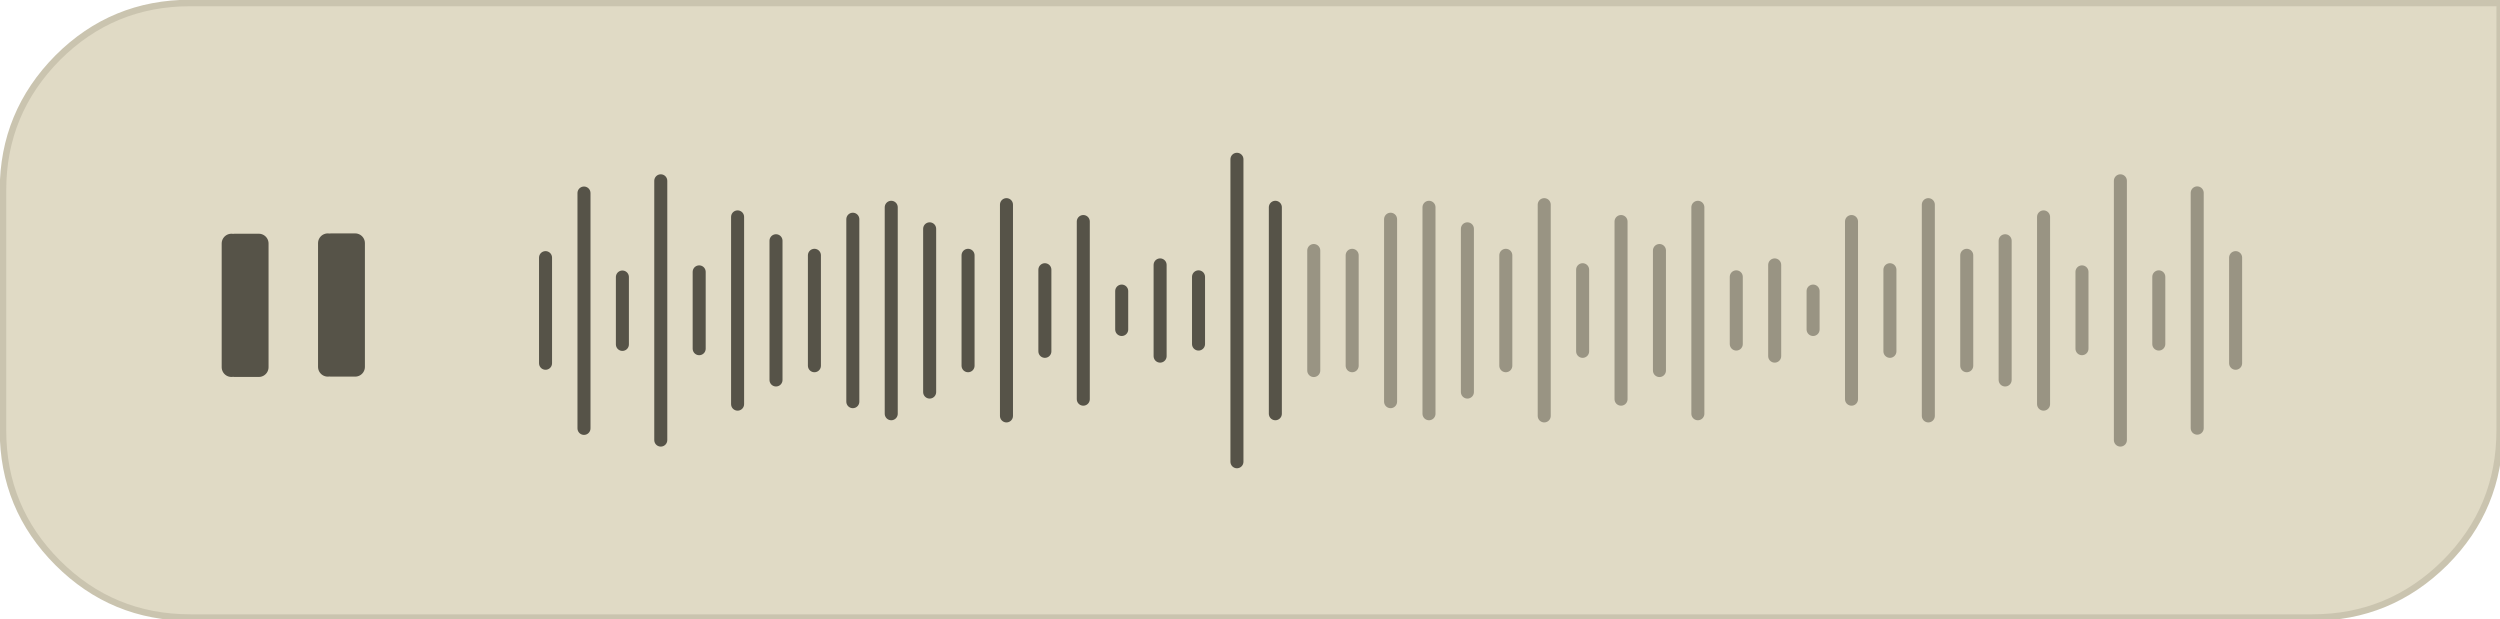
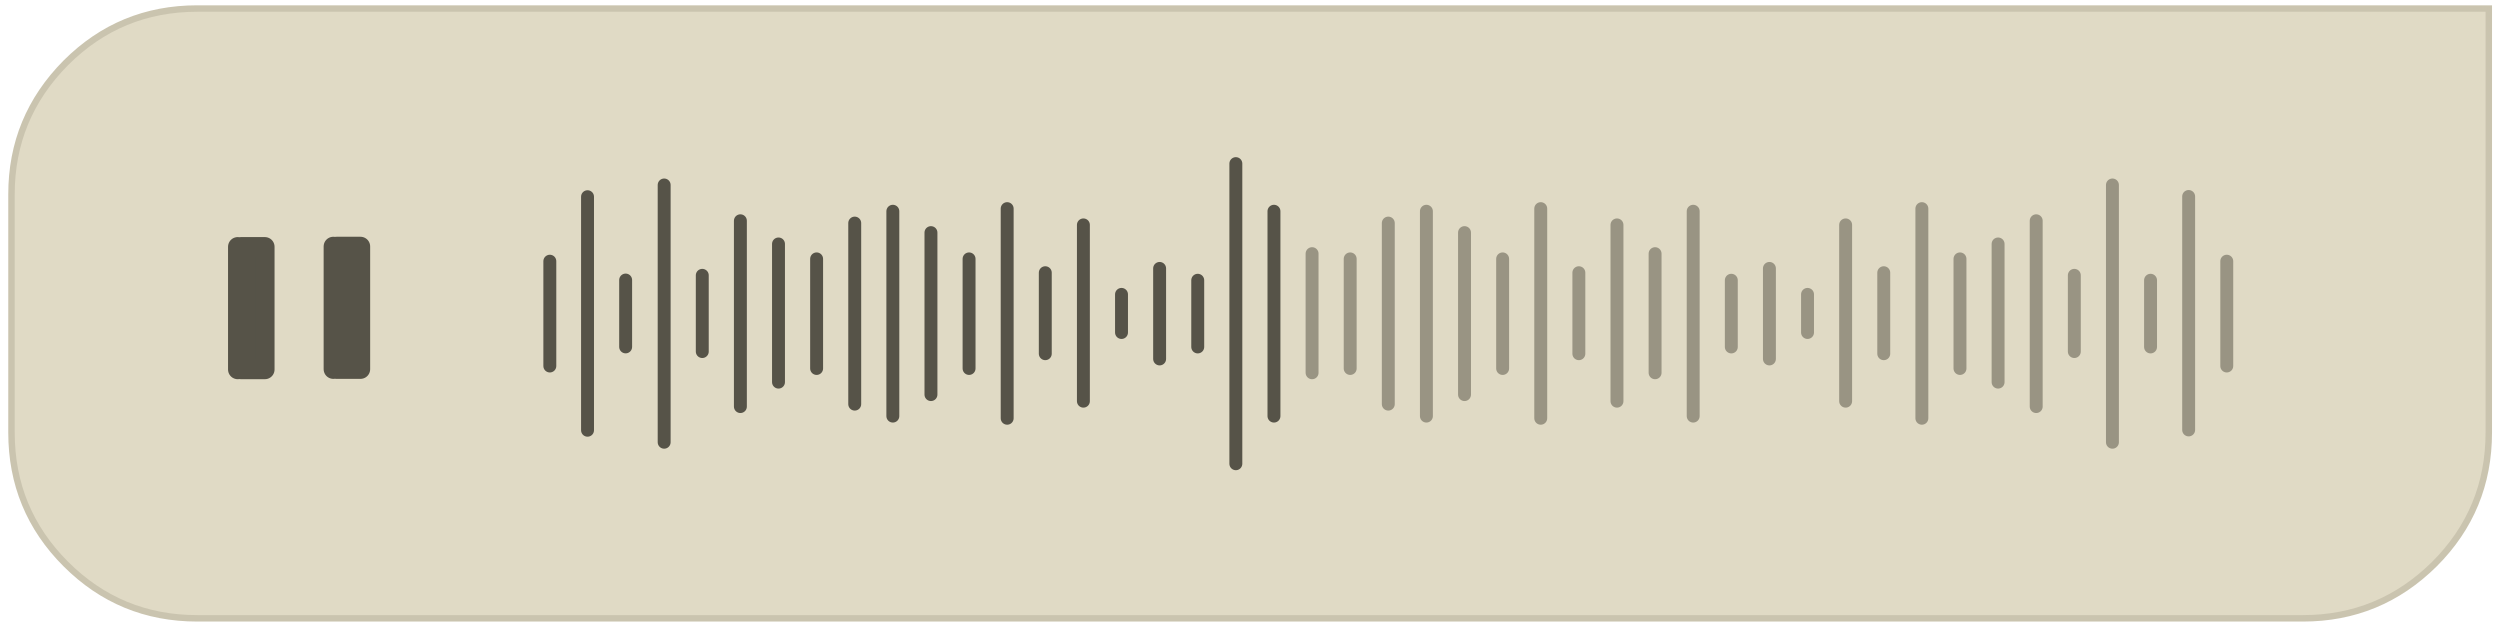
- <svg xmlns="http://www.w3.org/2000/svg" xmlns:xlink="http://www.w3.org/1999/xlink" version="1.1" preserveAspectRatio="none" x="0px" y="0px" width="384px" height="95px" viewBox="0 0 384 95">
+ <svg xmlns="http://www.w3.org/2000/svg" xmlns:xlink="http://www.w3.org/1999/xlink" version="1.1" preserveAspectRatio="none" x="0px" y="0px" width="387px" height="97px" viewBox="0 0 387 97">
  <defs>
    <g id="Layer1_0_FILL">
-       <path fill="#565348" stroke="none" d=" M 127.8 189.65 L 122.95 189.65 122.95 194.5 127.8 194.5 127.8 189.65 Z" />
+       <path fill="#565348" stroke="none" d=" M 46.3 38.15 L 41.45 38.15 41.45 43 46.3 43 46.3 38.15 Z" />
    </g>
    <g id="Layer1_1_FILL">
      <path fill="#FCF5DB" stroke="none" d=" M 260.5 45 L 260.5 0.5 20 0.5 Q 11.9 0.5 6.2 6.2 0.5 11.95 0.5 20 L 0.5 45 Q 0.5 53.1 6.2 58.8 11.9 64.5 20 64.5 L 241 64.5 Q 249.05 64.5 254.8 58.8 260.5 53.1 260.5 45 Z" />
    </g>
    <g id="Layer1_2_FILL">
      <path fill="#727272" fill-opacity="0.2" stroke="none" d=" M 458.35 238.8 Q 466.75 230.35 466.75 218.4 L 466.75 152.8 112 152.8 Q 100.05 152.8 91.65 161.2 83.25 169.7 83.25 181.55 L 83.25 218.4 Q 83.25 230.35 91.65 238.8 100.05 247.2 112 247.2 L 437.95 247.2 Q 449.85 247.2 458.35 238.8 Z" />
    </g>
    <g id="Layer0_0_FILL">
-       <path fill="#565348" stroke="none" d=" M 39.75 37.4 L 36.05 37.4 36.05 56.4 39.75 56.4 39.75 37.4 M 54.55 37.35 L 50.85 37.35 50.85 56.35 54.55 56.35 54.55 37.35 Z" />
-     </g>
-     <path id="Layer1_0_1_STROKES" stroke="#565348" stroke-width="3" stroke-linejoin="round" stroke-linecap="round" fill="none" d=" M 122.95 189.65 L 127.8 189.65 127.8 194.5 122.95 194.5 122.95 189.65 Z" />
-     <path id="Layer1_3_1_STROKES" stroke="#CAC4AF" stroke-width="1" stroke-linejoin="miter" stroke-linecap="butt" stroke-miterlimit="4" fill="none" d=" M 383.985 0.487 L 29.25 0.487 Q 17.302 0.487 8.895 8.895 0.487 17.376 0.487 29.25 L 0.487 66.125 Q 0.487 78.072 8.895 86.479 17.302 94.887 29.25 94.887 L 355.223 94.887 Q 367.096 94.887 375.578 86.479 383.985 78.072 383.985 66.125 L 383.985 0.487 Z" />
-     <path id="Layer1_4_1_STROKES" stroke="#999483" stroke-width="2" stroke-linejoin="miter" stroke-linecap="round" stroke-miterlimit="4" fill="none" d=" M 231.324 39.225 L 231.324 56.187" />
-     <path id="Layer1_5_1_STROKES" stroke="#999483" stroke-width="2" stroke-linejoin="miter" stroke-linecap="round" stroke-miterlimit="4" fill="none" d=" M 249.023 34.05 L 249.023 61.337" />
-     <path id="Layer1_6_1_STROKES" stroke="#999483" stroke-width="2" stroke-linejoin="miter" stroke-linecap="round" stroke-miterlimit="4" fill="none" d=" M 243.123 41.475 L 243.123 54.012" />
-     <path id="Layer1_7_1_STROKES" stroke="#999483" stroke-width="2" stroke-linejoin="miter" stroke-linecap="round" stroke-miterlimit="4" fill="none" d=" M 237.224 31.5 L 237.224 63.95" />
-     <path id="Layer1_8_1_STROKES" stroke="#999483" stroke-width="2" stroke-linejoin="miter" stroke-linecap="round" stroke-miterlimit="4" fill="none" d=" M 225.424 35.2 L 225.424 60.275" />
-     <path id="Layer1_9_1_STROKES" stroke="#999483" stroke-width="2" stroke-linejoin="miter" stroke-linecap="round" stroke-miterlimit="4" fill="none" d=" M 219.524 31.85 L 219.524 63.562" />
-     <path id="Layer1_10_1_STROKES" stroke="#999483" stroke-width="2" stroke-linejoin="miter" stroke-linecap="round" stroke-miterlimit="4" fill="none" d=" M 213.624 33.725 L 213.624 61.75" />
-     <path id="Layer1_11_1_STROKES" stroke="#999483" stroke-width="2" stroke-linejoin="miter" stroke-linecap="round" stroke-miterlimit="4" fill="none" d=" M 207.724 39.225 L 207.724 56.187" />
-     <path id="Layer1_12_1_STROKES" stroke="#565348" stroke-width="2" stroke-linejoin="miter" stroke-linecap="round" stroke-miterlimit="4" fill="none" d=" M 148.724 39.225 L 148.724 56.187" />
-     <path id="Layer1_13_1_STROKES" stroke="#565348" stroke-width="2" stroke-linejoin="miter" stroke-linecap="round" stroke-miterlimit="4" fill="none" d=" M 83.824 39.625 L 83.824 55.85" />
-     <path id="Layer1_14_1_STROKES" stroke="#565348" stroke-width="2" stroke-linejoin="miter" stroke-linecap="round" stroke-miterlimit="4" fill="none" d=" M 190.024 24.475 L 190.024 70.937" />
-     <path id="Layer1_15_1_STROKES" stroke="#565348" stroke-width="2" stroke-linejoin="miter" stroke-linecap="round" stroke-miterlimit="4" fill="none" d=" M 184.124 42.575 L 184.124 52.9" />
-     <path id="Layer1_16_1_STROKES" stroke="#565348" stroke-width="2" stroke-linejoin="miter" stroke-linecap="round" stroke-miterlimit="4" fill="none" d=" M 178.224 40.7 L 178.224 54.712" />
-     <path id="Layer1_17_1_STROKES" stroke="#565348" stroke-width="2" stroke-linejoin="miter" stroke-linecap="round" stroke-miterlimit="4" fill="none" d=" M 172.324 44.775 L 172.324 50.675" />
-     <path id="Layer1_18_1_STROKES" stroke="#565348" stroke-width="2" stroke-linejoin="miter" stroke-linecap="round" stroke-miterlimit="4" fill="none" d=" M 166.424 34.05 L 166.424 61.337" />
-     <path id="Layer1_19_1_STROKES" stroke="#565348" stroke-width="2" stroke-linejoin="miter" stroke-linecap="round" stroke-miterlimit="4" fill="none" d=" M 160.524 41.475 L 160.524 54.012" />
-     <path id="Layer1_20_1_STROKES" stroke="#565348" stroke-width="2" stroke-linejoin="miter" stroke-linecap="round" stroke-miterlimit="4" fill="none" d=" M 154.624 31.5 L 154.624 63.95" />
-     <path id="Layer1_21_1_STROKES" stroke="#565348" stroke-width="2" stroke-linejoin="miter" stroke-linecap="round" stroke-miterlimit="4" fill="none" d=" M 142.824 35.2 L 142.824 60.275" />
-     <path id="Layer1_22_1_STROKES" stroke="#565348" stroke-width="2" stroke-linejoin="miter" stroke-linecap="round" stroke-miterlimit="4" fill="none" d=" M 136.924 31.85 L 136.924 63.562" />
-     <path id="Layer1_23_1_STROKES" stroke="#565348" stroke-width="2" stroke-linejoin="miter" stroke-linecap="round" stroke-miterlimit="4" fill="none" d=" M 131.024 33.725 L 131.024 61.75" />
-     <path id="Layer1_24_1_STROKES" stroke="#565348" stroke-width="2" stroke-linejoin="miter" stroke-linecap="round" stroke-miterlimit="4" fill="none" d=" M 125.124 39.225 L 125.124 56.187" />
-     <path id="Layer1_25_1_STROKES" stroke="#565348" stroke-width="2" stroke-linejoin="miter" stroke-linecap="round" stroke-miterlimit="4" fill="none" d=" M 119.224 37 L 119.224 58.387" />
-     <path id="Layer1_26_1_STROKES" stroke="#565348" stroke-width="2" stroke-linejoin="miter" stroke-linecap="round" stroke-miterlimit="4" fill="none" d=" M 113.324 33.325 L 113.324 62.087" />
-     <path id="Layer1_27_1_STROKES" stroke="#565348" stroke-width="2" stroke-linejoin="miter" stroke-linecap="round" stroke-miterlimit="4" fill="none" d=" M 107.424 41.825 L 107.424 53.625" />
-     <path id="Layer1_28_1_STROKES" stroke="#565348" stroke-width="2" stroke-linejoin="miter" stroke-linecap="round" stroke-miterlimit="4" fill="none" d=" M 101.524 27.825 L 101.524 67.65" />
+       <path fill="#565348" stroke="none" d=" M 41 57.2 L 41 38.2 37.3 38.2 37.3 57.2 41 57.2 M 55.8 38.15 L 52.1 38.15 52.1 57.15 55.8 57.15 55.8 38.15 Z" />
+     </g>
+     <path id="Layer1_0_1_STROKES" stroke="#565348" stroke-width="3" stroke-linejoin="round" stroke-linecap="round" fill="none" d=" M 41.45 38.15 L 46.3 38.15 46.3 43 41.45 43 41.45 38.15 Z" />
+     <path id="Layer1_3_1_STROKES" stroke="#CAC4AF" stroke-width="1" stroke-linejoin="miter" stroke-linecap="butt" stroke-miterlimit="4" fill="none" d=" M 385.231 1.287 L 30.5 1.287 Q 18.552 1.287 10.145 9.695 1.737 18.176 1.737 30.05 L 1.737 66.924 Q 1.737 78.871 10.145 87.279 18.552 95.686 30.5 95.686 L 356.469 95.686 Q 368.343 95.686 376.824 87.279 385.231 78.871 385.231 66.924 L 385.231 1.287 Z" />
+     <path id="Layer1_4_1_STROKES" stroke="#999483" stroke-width="2" stroke-linejoin="miter" stroke-linecap="round" stroke-miterlimit="4" fill="none" d=" M 232.571 40.024 L 232.571 56.987" />
+     <path id="Layer1_5_1_STROKES" stroke="#999483" stroke-width="2" stroke-linejoin="miter" stroke-linecap="round" stroke-miterlimit="4" fill="none" d=" M 250.271 34.849 L 250.271 62.136" />
+     <path id="Layer1_6_1_STROKES" stroke="#999483" stroke-width="2" stroke-linejoin="miter" stroke-linecap="round" stroke-miterlimit="4" fill="none" d=" M 244.371 42.274 L 244.371 54.812" />
+     <path id="Layer1_7_1_STROKES" stroke="#999483" stroke-width="2" stroke-linejoin="miter" stroke-linecap="round" stroke-miterlimit="4" fill="none" d=" M 238.471 32.299 L 238.471 64.749" />
+     <path id="Layer1_8_1_STROKES" stroke="#999483" stroke-width="2" stroke-linejoin="miter" stroke-linecap="round" stroke-miterlimit="4" fill="none" d=" M 226.671 35.999 L 226.671 61.074" />
+     <path id="Layer1_9_1_STROKES" stroke="#999483" stroke-width="2" stroke-linejoin="miter" stroke-linecap="round" stroke-miterlimit="4" fill="none" d=" M 220.771 32.649 L 220.771 64.361" />
+     <path id="Layer1_10_1_STROKES" stroke="#999483" stroke-width="2" stroke-linejoin="miter" stroke-linecap="round" stroke-miterlimit="4" fill="none" d=" M 214.871 34.524 L 214.871 62.549" />
+     <path id="Layer1_11_1_STROKES" stroke="#999483" stroke-width="2" stroke-linejoin="miter" stroke-linecap="round" stroke-miterlimit="4" fill="none" d=" M 208.972 40.024 L 208.972 56.987" />
+     <path id="Layer1_12_1_STROKES" stroke="#565348" stroke-width="2" stroke-linejoin="miter" stroke-linecap="round" stroke-miterlimit="4" fill="none" d=" M 149.973 40.024 L 149.973 56.987" />
+     <path id="Layer1_13_1_STROKES" stroke="#565348" stroke-width="2" stroke-linejoin="miter" stroke-linecap="round" stroke-miterlimit="4" fill="none" d=" M 85.074 40.424 L 85.074 56.649" />
+     <path id="Layer1_14_1_STROKES" stroke="#565348" stroke-width="2" stroke-linejoin="miter" stroke-linecap="round" stroke-miterlimit="4" fill="none" d=" M 191.272 25.275 L 191.272 71.736" />
+     <path id="Layer1_15_1_STROKES" stroke="#565348" stroke-width="2" stroke-linejoin="miter" stroke-linecap="round" stroke-miterlimit="4" fill="none" d=" M 185.372 43.374 L 185.372 53.699" />
+     <path id="Layer1_16_1_STROKES" stroke="#565348" stroke-width="2" stroke-linejoin="miter" stroke-linecap="round" stroke-miterlimit="4" fill="none" d=" M 179.472 41.499 L 179.472 55.512" />
+     <path id="Layer1_17_1_STROKES" stroke="#565348" stroke-width="2" stroke-linejoin="miter" stroke-linecap="round" stroke-miterlimit="4" fill="none" d=" M 173.572 45.574 L 173.572 51.474" />
+     <path id="Layer1_18_1_STROKES" stroke="#565348" stroke-width="2" stroke-linejoin="miter" stroke-linecap="round" stroke-miterlimit="4" fill="none" d=" M 167.672 34.849 L 167.672 62.136" />
+     <path id="Layer1_19_1_STROKES" stroke="#565348" stroke-width="2" stroke-linejoin="miter" stroke-linecap="round" stroke-miterlimit="4" fill="none" d=" M 161.772 42.274 L 161.772 54.812" />
+     <path id="Layer1_20_1_STROKES" stroke="#565348" stroke-width="2" stroke-linejoin="miter" stroke-linecap="round" stroke-miterlimit="4" fill="none" d=" M 155.872 32.299 L 155.872 64.749" />
+     <path id="Layer1_21_1_STROKES" stroke="#565348" stroke-width="2" stroke-linejoin="miter" stroke-linecap="round" stroke-miterlimit="4" fill="none" d=" M 144.073 35.999 L 144.073 61.074" />
+     <path id="Layer1_22_1_STROKES" stroke="#565348" stroke-width="2" stroke-linejoin="miter" stroke-linecap="round" stroke-miterlimit="4" fill="none" d=" M 138.173 32.649 L 138.173 64.361" />
+     <path id="Layer1_23_1_STROKES" stroke="#565348" stroke-width="2" stroke-linejoin="miter" stroke-linecap="round" stroke-miterlimit="4" fill="none" d=" M 132.273 34.524 L 132.273 62.549" />
+     <path id="Layer1_24_1_STROKES" stroke="#565348" stroke-width="2" stroke-linejoin="miter" stroke-linecap="round" stroke-miterlimit="4" fill="none" d=" M 126.373 40.024 L 126.373 56.987" />
+     <path id="Layer1_25_1_STROKES" stroke="#565348" stroke-width="2" stroke-linejoin="miter" stroke-linecap="round" stroke-miterlimit="4" fill="none" d=" M 120.473 37.799 L 120.473 59.187" />
+     <path id="Layer1_26_1_STROKES" stroke="#565348" stroke-width="2" stroke-linejoin="miter" stroke-linecap="round" stroke-miterlimit="4" fill="none" d=" M 114.573 34.124 L 114.573 62.886" />
+     <path id="Layer1_27_1_STROKES" stroke="#565348" stroke-width="2" stroke-linejoin="miter" stroke-linecap="round" stroke-miterlimit="4" fill="none" d=" M 108.673 42.624 L 108.673 54.424" />
+     <path id="Layer1_28_1_STROKES" stroke="#565348" stroke-width="2" stroke-linejoin="miter" stroke-linecap="round" stroke-miterlimit="4" fill="none" d=" M 102.773 28.625 L 102.773 68.449" />
    <path id="Layer1_29_1_STROKES" stroke="#565348" stroke-width="2" stroke-linejoin="miter" stroke-linecap="round" stroke-miterlimit="4" fill="none" d=" M 178.35 194.85 L 178.35 205.2" />
    <path id="Layer1_30_1_STROKES" stroke="#565348" stroke-width="2" stroke-linejoin="miter" stroke-linecap="round" stroke-miterlimit="4" fill="none" d=" M 172.45 181.95 L 172.45 218.1" />
-     <path id="Layer1_31_1_STROKES" stroke="#999483" stroke-width="2" stroke-linejoin="miter" stroke-linecap="round" stroke-miterlimit="4" fill="none" d=" M 343.423 39.625 L 343.423 55.85" />
-     <path id="Layer1_32_1_STROKES" stroke="#999483" stroke-width="2" stroke-linejoin="miter" stroke-linecap="round" stroke-miterlimit="4" fill="none" d=" M 308.023 37 L 308.023 58.387" />
-     <path id="Layer1_33_1_STROKES" stroke="#999483" stroke-width="2" stroke-linejoin="miter" stroke-linecap="round" stroke-miterlimit="4" fill="none" d=" M 313.923 33.325 L 313.923 62.087" />
-     <path id="Layer1_34_1_STROKES" stroke="#999483" stroke-width="2" stroke-linejoin="miter" stroke-linecap="round" stroke-miterlimit="4" fill="none" d=" M 319.823 41.825 L 319.823 53.625" />
-     <path id="Layer1_35_1_STROKES" stroke="#999483" stroke-width="2" stroke-linejoin="miter" stroke-linecap="round" stroke-miterlimit="4" fill="none" d=" M 325.723 27.825 L 325.723 67.65" />
-     <path id="Layer1_36_1_STROKES" stroke="#999483" stroke-width="2" stroke-linejoin="miter" stroke-linecap="round" stroke-miterlimit="4" fill="none" d=" M 331.623 42.575 L 331.623 52.9" />
-     <path id="Layer1_37_1_STROKES" stroke="#999483" stroke-width="2" stroke-linejoin="miter" stroke-linecap="round" stroke-miterlimit="4" fill="none" d=" M 337.523 29.675 L 337.523 65.812" />
-     <path id="Layer1_38_1_STROKES" stroke="#999483" stroke-width="2" stroke-linejoin="miter" stroke-linecap="round" stroke-miterlimit="4" fill="none" d=" M 201.824 38.525 L 201.824 56.962" />
-     <path id="Layer1_39_1_STROKES" stroke="#565348" stroke-width="2" stroke-linejoin="miter" stroke-linecap="round" stroke-miterlimit="4" fill="none" d=" M 195.924 31.85 L 195.924 63.562" />
-     <path id="Layer1_40_1_STROKES" stroke="#999483" stroke-width="2" stroke-linejoin="miter" stroke-linecap="round" stroke-miterlimit="4" fill="none" d=" M 302.123 39.225 L 302.123 56.187" />
-     <path id="Layer1_41_1_STROKES" stroke="#999483" stroke-width="2" stroke-linejoin="miter" stroke-linecap="round" stroke-miterlimit="4" fill="none" d=" M 266.723 42.575 L 266.723 52.9" />
-     <path id="Layer1_42_1_STROKES" stroke="#999483" stroke-width="2" stroke-linejoin="miter" stroke-linecap="round" stroke-miterlimit="4" fill="none" d=" M 272.623 40.7 L 272.623 54.712" />
-     <path id="Layer1_43_1_STROKES" stroke="#999483" stroke-width="2" stroke-linejoin="miter" stroke-linecap="round" stroke-miterlimit="4" fill="none" d=" M 278.523 44.775 L 278.523 50.675" />
-     <path id="Layer1_44_1_STROKES" stroke="#999483" stroke-width="2" stroke-linejoin="miter" stroke-linecap="round" stroke-miterlimit="4" fill="none" d=" M 284.423 34.05 L 284.423 61.337" />
-     <path id="Layer1_45_1_STROKES" stroke="#999483" stroke-width="2" stroke-linejoin="miter" stroke-linecap="round" stroke-miterlimit="4" fill="none" d=" M 290.323 41.475 L 290.323 54.012" />
-     <path id="Layer1_46_1_STROKES" stroke="#999483" stroke-width="2" stroke-linejoin="miter" stroke-linecap="round" stroke-miterlimit="4" fill="none" d=" M 296.223 31.5 L 296.223 63.95" />
-     <path id="Layer1_47_1_STROKES" stroke="#999483" stroke-width="2" stroke-linejoin="miter" stroke-linecap="round" stroke-miterlimit="4" fill="none" d=" M 254.923 38.525 L 254.923 56.962" />
-     <path id="Layer1_48_1_STROKES" stroke="#999483" stroke-width="2" stroke-linejoin="miter" stroke-linecap="round" stroke-miterlimit="4" fill="none" d=" M 260.823 31.85 L 260.823 63.562" />
-     <path id="Layer0_0_1_STROKES" stroke="#565348" stroke-width="3" stroke-linejoin="round" stroke-linecap="round" fill="none" d=" M 50.85 37.35 L 54.55 37.35 54.55 56.35 50.85 56.35 M 36.05 37.4 L 39.75 37.4 39.75 56.4 36.05 56.4 M 50.35 56.35 L 50.35 37.35 M 35.55 56.4 L 35.55 37.4" />
+     <path id="Layer1_31_1_STROKES" stroke="#999483" stroke-width="2" stroke-linejoin="miter" stroke-linecap="round" stroke-miterlimit="4" fill="none" d=" M 344.669 40.424 L 344.669 56.649" />
+     <path id="Layer1_32_1_STROKES" stroke="#999483" stroke-width="2" stroke-linejoin="miter" stroke-linecap="round" stroke-miterlimit="4" fill="none" d=" M 309.27 37.799 L 309.27 59.187" />
+     <path id="Layer1_33_1_STROKES" stroke="#999483" stroke-width="2" stroke-linejoin="miter" stroke-linecap="round" stroke-miterlimit="4" fill="none" d=" M 315.17 34.124 L 315.17 62.886" />
+     <path id="Layer1_34_1_STROKES" stroke="#999483" stroke-width="2" stroke-linejoin="miter" stroke-linecap="round" stroke-miterlimit="4" fill="none" d=" M 321.07 42.624 L 321.07 54.424" />
+     <path id="Layer1_35_1_STROKES" stroke="#999483" stroke-width="2" stroke-linejoin="miter" stroke-linecap="round" stroke-miterlimit="4" fill="none" d=" M 326.97 28.625 L 326.97 68.449" />
+     <path id="Layer1_36_1_STROKES" stroke="#999483" stroke-width="2" stroke-linejoin="miter" stroke-linecap="round" stroke-miterlimit="4" fill="none" d=" M 332.87 43.374 L 332.87 53.699" />
+     <path id="Layer1_37_1_STROKES" stroke="#999483" stroke-width="2" stroke-linejoin="miter" stroke-linecap="round" stroke-miterlimit="4" fill="none" d=" M 338.769 30.474 L 338.769 66.611" />
+     <path id="Layer1_38_1_STROKES" stroke="#999483" stroke-width="2" stroke-linejoin="miter" stroke-linecap="round" stroke-miterlimit="4" fill="none" d=" M 203.072 39.324 L 203.072 57.762" />
+     <path id="Layer1_39_1_STROKES" stroke="#565348" stroke-width="2" stroke-linejoin="miter" stroke-linecap="round" stroke-miterlimit="4" fill="none" d=" M 197.172 32.649 L 197.172 64.361" />
+     <path id="Layer1_40_1_STROKES" stroke="#999483" stroke-width="2" stroke-linejoin="miter" stroke-linecap="round" stroke-miterlimit="4" fill="none" d=" M 303.37 40.024 L 303.37 56.987" />
+     <path id="Layer1_41_1_STROKES" stroke="#999483" stroke-width="2" stroke-linejoin="miter" stroke-linecap="round" stroke-miterlimit="4" fill="none" d=" M 267.971 43.374 L 267.971 53.699" />
+     <path id="Layer1_42_1_STROKES" stroke="#999483" stroke-width="2" stroke-linejoin="miter" stroke-linecap="round" stroke-miterlimit="4" fill="none" d=" M 273.87 41.499 L 273.87 55.512" />
+     <path id="Layer1_43_1_STROKES" stroke="#999483" stroke-width="2" stroke-linejoin="miter" stroke-linecap="round" stroke-miterlimit="4" fill="none" d=" M 279.77 45.574 L 279.77 51.474" />
+     <path id="Layer1_44_1_STROKES" stroke="#999483" stroke-width="2" stroke-linejoin="miter" stroke-linecap="round" stroke-miterlimit="4" fill="none" d=" M 285.67 34.849 L 285.67 62.136" />
+     <path id="Layer1_45_1_STROKES" stroke="#999483" stroke-width="2" stroke-linejoin="miter" stroke-linecap="round" stroke-miterlimit="4" fill="none" d=" M 291.57 42.274 L 291.57 54.812" />
+     <path id="Layer1_46_1_STROKES" stroke="#999483" stroke-width="2" stroke-linejoin="miter" stroke-linecap="round" stroke-miterlimit="4" fill="none" d=" M 297.47 32.299 L 297.47 64.749" />
+     <path id="Layer1_47_1_STROKES" stroke="#999483" stroke-width="2" stroke-linejoin="miter" stroke-linecap="round" stroke-miterlimit="4" fill="none" d=" M 256.171 39.324 L 256.171 57.762" />
+     <path id="Layer1_48_1_STROKES" stroke="#999483" stroke-width="2" stroke-linejoin="miter" stroke-linecap="round" stroke-miterlimit="4" fill="none" d=" M 262.071 32.649 L 262.071 64.361" />
+     <path id="Layer0_0_1_STROKES" stroke="#565348" stroke-width="3" stroke-linejoin="round" stroke-linecap="round" fill="none" d=" M 52.1 38.15 L 55.8 38.15 55.8 57.15 52.1 57.15 M 37.3 38.2 L 41 38.2 41 57.2 37.3 57.2 M 51.6 57.15 L 51.6 38.15 M 36.8 57.2 L 36.8 38.2" />
  </defs>
-   <g transform="matrix( 1, 0, 0, 1, -82.75,-152.3) ">
+   <g transform="matrix( 1, 0, 0, 1, 0,0) ">
    <use xlink:href="#Layer1_0_FILL" />
    <use xlink:href="#Layer1_0_1_STROKES" />
  </g>
-   <g transform="matrix( 1.474991, 0, 0, 1.474991, -0.25,-0.25) ">
+   <g transform="matrix( 1.474976, 0, 0, 1.474976, 1,0.55) ">
    <use xlink:href="#Layer1_1_FILL" />
  </g>
-   <g transform="matrix( 1, 0, 0, 1, -82.75,-152.3) ">
+   <g transform="matrix( 1, 0, 0, 1, -81.5,-151.5) ">
    <use xlink:href="#Layer1_2_FILL" />
  </g>
-   <g transform="matrix( 1.474991, 0, 0, 1.474991, -0.25,-0.25) ">
-     <use xlink:href="#Layer1_3_1_STROKES" transform="matrix( 0.6779633, 0, 0, 0.6779633, 0.15,0.15) " />
-   </g>
-   <g transform="matrix( 1.474991, 0, 0, 1.474991, -0.25,-0.6) ">
-     <use xlink:href="#Layer1_4_1_STROKES" transform="matrix( 0.6779633, 0, 0, 0.6779633, 0.15,0.4) " />
-   </g>
-   <g transform="matrix( 1.474991, 0, 0, 1.474991, -0.25,-1.35) ">
-     <use xlink:href="#Layer1_5_1_STROKES" transform="matrix( 0.6779633, 0, 0, 0.6779633, 0.15,0.9) " />
-   </g>
-   <g transform="matrix( 1.474991, 0, 0, 1.474991, -0.25,-1.3) ">
-     <use xlink:href="#Layer1_6_1_STROKES" transform="matrix( 0.6779633, 0, 0, 0.6779633, 0.15,0.85) " />
-   </g>
-   <g transform="matrix( 1.474991, 0, 0, 1.474991, -0.25,-0.95) ">
-     <use xlink:href="#Layer1_7_1_STROKES" transform="matrix( 0.6779633, 0, 0, 0.6779633, 0.15,0.6) " />
-   </g>
-   <g transform="matrix( 1.474991, 0, 0, 1.474991, -0.25,-0.2) ">
-     <use xlink:href="#Layer1_8_1_STROKES" transform="matrix( 0.6779633, 0, 0, 0.6779633, 0.15,0.1) " />
-   </g>
-   <g transform="matrix( 1.474991, 0, 0, 1.474991, -0.25,-0.6) ">
-     <use xlink:href="#Layer1_9_1_STROKES" transform="matrix( 0.6779633, 0, 0, 0.6779633, 0.15,0.4) " />
-   </g>
-   <g transform="matrix( 1.474991, 0, 0, 1.474991, -0.25,-0.2) ">
-     <use xlink:href="#Layer1_10_1_STROKES" transform="matrix( 0.6779633, 0, 0, 0.6779633, 0.15,0.1) " />
-   </g>
-   <g transform="matrix( 1.474991, 0, 0, 1.474991, -0.25,-0.6) ">
-     <use xlink:href="#Layer1_11_1_STROKES" transform="matrix( 0.6779633, 0, 0, 0.6779633, 0.15,0.4) " />
-   </g>
-   <g transform="matrix( 1.474991, 0, 0, 1.474991, -0.25,-0.6) ">
-     <use xlink:href="#Layer1_12_1_STROKES" transform="matrix( 0.6779633, 0, 0, 0.6779633, 0.15,0.4) " />
-   </g>
-   <g transform="matrix( 1.474991, 0, 0, 1.474991, -0.25,-0.2) ">
-     <use xlink:href="#Layer1_13_1_STROKES" transform="matrix( 0.6779633, 0, 0, 0.6779633, 0.15,0.1) " />
-   </g>
-   <g transform="matrix( 1.474991, 0, 0, 1.474991, -0.25,-0.6) ">
-     <use xlink:href="#Layer1_14_1_STROKES" transform="matrix( 0.6779633, 0, 0, 0.6779633, 0.15,0.4) " />
-   </g>
-   <g transform="matrix( 1.474991, 0, 0, 1.474991, -0.25,-0.2) ">
-     <use xlink:href="#Layer1_15_1_STROKES" transform="matrix( 0.6779633, 0, 0, 0.6779633, 0.15,0.1) " />
-   </g>
-   <g transform="matrix( 1.474991, 0, 0, 1.474991, -0.25,-0.6) ">
-     <use xlink:href="#Layer1_16_1_STROKES" transform="matrix( 0.6779633, 0, 0, 0.6779633, 0.15,0.4) " />
-   </g>
-   <g transform="matrix( 1.474991, 0, 0, 1.474991, -0.25,-0.95) ">
-     <use xlink:href="#Layer1_17_1_STROKES" transform="matrix( 0.6779633, 0, 0, 0.6779633, 0.15,0.6) " />
-   </g>
-   <g transform="matrix( 1.474991, 0, 0, 1.474991, -0.25,-1.35) ">
-     <use xlink:href="#Layer1_18_1_STROKES" transform="matrix( 0.6779633, 0, 0, 0.6779633, 0.15,0.9) " />
-   </g>
-   <g transform="matrix( 1.474991, 0, 0, 1.474991, -0.25,-1.3) ">
-     <use xlink:href="#Layer1_19_1_STROKES" transform="matrix( 0.6779633, 0, 0, 0.6779633, 0.15,0.85) " />
-   </g>
-   <g transform="matrix( 1.474991, 0, 0, 1.474991, -0.25,-0.95) ">
-     <use xlink:href="#Layer1_20_1_STROKES" transform="matrix( 0.6779633, 0, 0, 0.6779633, 0.15,0.6) " />
-   </g>
-   <g transform="matrix( 1.474991, 0, 0, 1.474991, -0.25,-0.2) ">
-     <use xlink:href="#Layer1_21_1_STROKES" transform="matrix( 0.6779633, 0, 0, 0.6779633, 0.15,0.1) " />
-   </g>
-   <g transform="matrix( 1.474991, 0, 0, 1.474991, -0.25,-0.6) ">
-     <use xlink:href="#Layer1_22_1_STROKES" transform="matrix( 0.6779633, 0, 0, 0.6779633, 0.15,0.4) " />
-   </g>
-   <g transform="matrix( 1.474991, 0, 0, 1.474991, -0.25,-0.2) ">
-     <use xlink:href="#Layer1_23_1_STROKES" transform="matrix( 0.6779633, 0, 0, 0.6779633, 0.15,0.1) " />
-   </g>
-   <g transform="matrix( 1.474991, 0, 0, 1.474991, -0.25,-0.6) ">
-     <use xlink:href="#Layer1_24_1_STROKES" transform="matrix( 0.6779633, 0, 0, 0.6779633, 0.15,0.4) " />
-   </g>
-   <g transform="matrix( 1.474991, 0, 0, 1.474991, -0.25,-1.35) ">
-     <use xlink:href="#Layer1_25_1_STROKES" transform="matrix( 0.6779633, 0, 0, 0.6779633, 0.15,0.9) " />
-   </g>
-   <g transform="matrix( 1.474991, 0, 0, 1.474991, -0.25,-0.6) ">
-     <use xlink:href="#Layer1_26_1_STROKES" transform="matrix( 0.6779633, 0, 0, 0.6779633, 0.15,0.4) " />
-   </g>
-   <g transform="matrix( 1.474991, 0, 0, 1.474991, -0.25,-0.95) ">
-     <use xlink:href="#Layer1_27_1_STROKES" transform="matrix( 0.6779633, 0, 0, 0.6779633, 0.15,0.6) " />
-   </g>
-   <g transform="matrix( 1.474991, 0, 0, 1.474991, -0.25,-0.2) ">
-     <use xlink:href="#Layer1_28_1_STROKES" transform="matrix( 0.6779633, 0, 0, 0.6779633, 0.15,0.1) " />
-   </g>
-   <g transform="matrix( 1, 0, 0, 1, -82.75,-152.3) ">
+   <g transform="matrix( 1.474976, 0, 0, 1.474976, 1,0.55) ">
+     <use xlink:href="#Layer1_3_1_STROKES" transform="matrix( 0.6779633, 0, 0, 0.6779633, -0.65,-0.35) " />
+   </g>
+   <g transform="matrix( 1.474976, 0, 0, 1.474976, 1,0.2) ">
+     <use xlink:href="#Layer1_4_1_STROKES" transform="matrix( 0.6779633, 0, 0, 0.6779633, -0.65,-0.1) " />
+   </g>
+   <g transform="matrix( 1.474976, 0, 0, 1.474976, 1,-0.55) ">
+     <use xlink:href="#Layer1_5_1_STROKES" transform="matrix( 0.6779633, 0, 0, 0.6779633, -0.65,0.35) " />
+   </g>
+   <g transform="matrix( 1.474976, 0, 0, 1.474976, 1,-0.5) ">
+     <use xlink:href="#Layer1_6_1_STROKES" transform="matrix( 0.6779633, 0, 0, 0.6779633, -0.65,0.3) " />
+   </g>
+   <g transform="matrix( 1.474976, 0, 0, 1.474976, 1,-0.15) ">
+     <use xlink:href="#Layer1_7_1_STROKES" transform="matrix( 0.6779633, 0, 0, 0.6779633, -0.65,0.1) " />
+   </g>
+   <g transform="matrix( 1.474976, 0, 0, 1.474976, 1,0.6) ">
+     <use xlink:href="#Layer1_8_1_STROKES" transform="matrix( 0.6779633, 0, 0, 0.6779633, -0.65,-0.4) " />
+   </g>
+   <g transform="matrix( 1.474976, 0, 0, 1.474976, 1,0.2) ">
+     <use xlink:href="#Layer1_9_1_STROKES" transform="matrix( 0.6779633, 0, 0, 0.6779633, -0.65,-0.1) " />
+   </g>
+   <g transform="matrix( 1.474976, 0, 0, 1.474976, 1,0.6) ">
+     <use xlink:href="#Layer1_10_1_STROKES" transform="matrix( 0.6779633, 0, 0, 0.6779633, -0.65,-0.4) " />
+   </g>
+   <g transform="matrix( 1.474976, 0, 0, 1.474976, 1,0.2) ">
+     <use xlink:href="#Layer1_11_1_STROKES" transform="matrix( 0.6779633, 0, 0, 0.6779633, -0.65,-0.1) " />
+   </g>
+   <g transform="matrix( 1.474976, 0, 0, 1.474976, 1,0.2) ">
+     <use xlink:href="#Layer1_12_1_STROKES" transform="matrix( 0.6779633, 0, 0, 0.6779633, -0.65,-0.1) " />
+   </g>
+   <g transform="matrix( 1.474976, 0, 0, 1.474976, 1,0.6) ">
+     <use xlink:href="#Layer1_13_1_STROKES" transform="matrix( 0.6779633, 0, 0, 0.6779633, -0.65,-0.4) " />
+   </g>
+   <g transform="matrix( 1.474976, 0, 0, 1.474976, 1,0.2) ">
+     <use xlink:href="#Layer1_14_1_STROKES" transform="matrix( 0.6779633, 0, 0, 0.6779633, -0.65,-0.1) " />
+   </g>
+   <g transform="matrix( 1.474976, 0, 0, 1.474976, 1,0.6) ">
+     <use xlink:href="#Layer1_15_1_STROKES" transform="matrix( 0.6779633, 0, 0, 0.6779633, -0.65,-0.4) " />
+   </g>
+   <g transform="matrix( 1.474976, 0, 0, 1.474976, 1,0.2) ">
+     <use xlink:href="#Layer1_16_1_STROKES" transform="matrix( 0.6779633, 0, 0, 0.6779633, -0.65,-0.1) " />
+   </g>
+   <g transform="matrix( 1.474976, 0, 0, 1.474976, 1,-0.15) ">
+     <use xlink:href="#Layer1_17_1_STROKES" transform="matrix( 0.6779633, 0, 0, 0.6779633, -0.65,0.1) " />
+   </g>
+   <g transform="matrix( 1.474976, 0, 0, 1.474976, 1,-0.55) ">
+     <use xlink:href="#Layer1_18_1_STROKES" transform="matrix( 0.6779633, 0, 0, 0.6779633, -0.65,0.35) " />
+   </g>
+   <g transform="matrix( 1.474976, 0, 0, 1.474976, 1,-0.5) ">
+     <use xlink:href="#Layer1_19_1_STROKES" transform="matrix( 0.6779633, 0, 0, 0.6779633, -0.65,0.3) " />
+   </g>
+   <g transform="matrix( 1.474976, 0, 0, 1.474976, 1,-0.15) ">
+     <use xlink:href="#Layer1_20_1_STROKES" transform="matrix( 0.6779633, 0, 0, 0.6779633, -0.65,0.1) " />
+   </g>
+   <g transform="matrix( 1.474976, 0, 0, 1.474976, 1,0.6) ">
+     <use xlink:href="#Layer1_21_1_STROKES" transform="matrix( 0.6779633, 0, 0, 0.6779633, -0.65,-0.4) " />
+   </g>
+   <g transform="matrix( 1.474976, 0, 0, 1.474976, 1,0.2) ">
+     <use xlink:href="#Layer1_22_1_STROKES" transform="matrix( 0.6779633, 0, 0, 0.6779633, -0.65,-0.1) " />
+   </g>
+   <g transform="matrix( 1.474976, 0, 0, 1.474976, 1,0.6) ">
+     <use xlink:href="#Layer1_23_1_STROKES" transform="matrix( 0.6779633, 0, 0, 0.6779633, -0.65,-0.4) " />
+   </g>
+   <g transform="matrix( 1.474976, 0, 0, 1.474976, 1,0.2) ">
+     <use xlink:href="#Layer1_24_1_STROKES" transform="matrix( 0.6779633, 0, 0, 0.6779633, -0.65,-0.1) " />
+   </g>
+   <g transform="matrix( 1.474976, 0, 0, 1.474976, 1,-0.55) ">
+     <use xlink:href="#Layer1_25_1_STROKES" transform="matrix( 0.6779633, 0, 0, 0.6779633, -0.65,0.35) " />
+   </g>
+   <g transform="matrix( 1.474976, 0, 0, 1.474976, 1,0.2) ">
+     <use xlink:href="#Layer1_26_1_STROKES" transform="matrix( 0.6779633, 0, 0, 0.6779633, -0.65,-0.1) " />
+   </g>
+   <g transform="matrix( 1.474976, 0, 0, 1.474976, 1,-0.15) ">
+     <use xlink:href="#Layer1_27_1_STROKES" transform="matrix( 0.6779633, 0, 0, 0.6779633, -0.65,0.1) " />
+   </g>
+   <g transform="matrix( 1.474976, 0, 0, 1.474976, 1,0.6) ">
+     <use xlink:href="#Layer1_28_1_STROKES" transform="matrix( 0.6779633, 0, 0, 0.6779633, -0.65,-0.4) " />
+   </g>
+   <g transform="matrix( 1, 0, 0, 1, -81.5,-151.5) ">
    <use xlink:href="#Layer1_29_1_STROKES" />
  </g>
-   <g transform="matrix( 1, 0, 0, 1, -82.75,-152.3) ">
+   <g transform="matrix( 1, 0, 0, 1, -81.5,-151.5) ">
    <use xlink:href="#Layer1_30_1_STROKES" />
  </g>
-   <g transform="matrix( 1.474991, 0, 0, 1.474991, -0.25,-0.2) ">
-     <use xlink:href="#Layer1_31_1_STROKES" transform="matrix( 0.6779633, 0, 0, 0.6779633, 0.15,0.1) " />
-   </g>
-   <g transform="matrix( 1.474991, 0, 0, 1.474991, -0.25,-1.35) ">
-     <use xlink:href="#Layer1_32_1_STROKES" transform="matrix( 0.6779633, 0, 0, 0.6779633, 0.15,0.9) " />
-   </g>
-   <g transform="matrix( 1.474991, 0, 0, 1.474991, -0.25,-0.6) ">
-     <use xlink:href="#Layer1_33_1_STROKES" transform="matrix( 0.6779633, 0, 0, 0.6779633, 0.15,0.4) " />
-   </g>
-   <g transform="matrix( 1.474991, 0, 0, 1.474991, -0.25,-0.95) ">
-     <use xlink:href="#Layer1_34_1_STROKES" transform="matrix( 0.6779633, 0, 0, 0.6779633, 0.15,0.6) " />
-   </g>
-   <g transform="matrix( 1.474991, 0, 0, 1.474991, -0.25,-0.2) ">
-     <use xlink:href="#Layer1_35_1_STROKES" transform="matrix( 0.6779633, 0, 0, 0.6779633, 0.15,0.1) " />
-   </g>
-   <g transform="matrix( 1.474991, 0, 0, 1.474991, -0.25,-0.2) ">
-     <use xlink:href="#Layer1_36_1_STROKES" transform="matrix( 0.6779633, 0, 0, 0.6779633, 0.15,0.1) " />
-   </g>
-   <g transform="matrix( 1.474991, 0, 0, 1.474991, -0.25,-1.3) ">
-     <use xlink:href="#Layer1_37_1_STROKES" transform="matrix( 0.6779633, 0, 0, 0.6779633, 0.15,0.85) " />
-   </g>
-   <g transform="matrix( 1.474991, 0, 0, 1.474991, -0.25,-1.3) ">
-     <use xlink:href="#Layer1_38_1_STROKES" transform="matrix( 0.6779633, 0, 0, 0.6779633, 0.15,0.85) " />
-   </g>
-   <g transform="matrix( 1.474991, 0, 0, 1.474991, -0.25,-0.6) ">
-     <use xlink:href="#Layer1_39_1_STROKES" transform="matrix( 0.6779633, 0, 0, 0.6779633, 0.15,0.4) " />
-   </g>
-   <g transform="matrix( 1.474991, 0, 0, 1.474991, -0.25,-0.6) ">
-     <use xlink:href="#Layer1_40_1_STROKES" transform="matrix( 0.6779633, 0, 0, 0.6779633, 0.15,0.4) " />
-   </g>
-   <g transform="matrix( 1.474991, 0, 0, 1.474991, -0.25,-0.2) ">
-     <use xlink:href="#Layer1_41_1_STROKES" transform="matrix( 0.6779633, 0, 0, 0.6779633, 0.15,0.1) " />
-   </g>
-   <g transform="matrix( 1.474991, 0, 0, 1.474991, -0.25,-0.6) ">
-     <use xlink:href="#Layer1_42_1_STROKES" transform="matrix( 0.6779633, 0, 0, 0.6779633, 0.15,0.4) " />
-   </g>
-   <g transform="matrix( 1.474991, 0, 0, 1.474991, -0.25,-0.95) ">
-     <use xlink:href="#Layer1_43_1_STROKES" transform="matrix( 0.6779633, 0, 0, 0.6779633, 0.15,0.6) " />
-   </g>
-   <g transform="matrix( 1.474991, 0, 0, 1.474991, -0.25,-1.35) ">
-     <use xlink:href="#Layer1_44_1_STROKES" transform="matrix( 0.6779633, 0, 0, 0.6779633, 0.15,0.9) " />
-   </g>
-   <g transform="matrix( 1.474991, 0, 0, 1.474991, -0.25,-1.3) ">
-     <use xlink:href="#Layer1_45_1_STROKES" transform="matrix( 0.6779633, 0, 0, 0.6779633, 0.15,0.85) " />
-   </g>
-   <g transform="matrix( 1.474991, 0, 0, 1.474991, -0.25,-0.95) ">
-     <use xlink:href="#Layer1_46_1_STROKES" transform="matrix( 0.6779633, 0, 0, 0.6779633, 0.15,0.6) " />
-   </g>
-   <g transform="matrix( 1.474991, 0, 0, 1.474991, -0.25,-1.3) ">
-     <use xlink:href="#Layer1_47_1_STROKES" transform="matrix( 0.6779633, 0, 0, 0.6779633, 0.15,0.85) " />
-   </g>
-   <g transform="matrix( 1.474991, 0, 0, 1.474991, -0.25,-0.6) ">
-     <use xlink:href="#Layer1_48_1_STROKES" transform="matrix( 0.6779633, 0, 0, 0.6779633, 0.15,0.4) " />
+   <g transform="matrix( 1.474976, 0, 0, 1.474976, 1,0.6) ">
+     <use xlink:href="#Layer1_31_1_STROKES" transform="matrix( 0.6779633, 0, 0, 0.6779633, -0.65,-0.4) " />
+   </g>
+   <g transform="matrix( 1.474976, 0, 0, 1.474976, 1,-0.55) ">
+     <use xlink:href="#Layer1_32_1_STROKES" transform="matrix( 0.6779633, 0, 0, 0.6779633, -0.65,0.35) " />
+   </g>
+   <g transform="matrix( 1.474976, 0, 0, 1.474976, 1,0.2) ">
+     <use xlink:href="#Layer1_33_1_STROKES" transform="matrix( 0.6779633, 0, 0, 0.6779633, -0.65,-0.1) " />
+   </g>
+   <g transform="matrix( 1.474976, 0, 0, 1.474976, 1,-0.15) ">
+     <use xlink:href="#Layer1_34_1_STROKES" transform="matrix( 0.6779633, 0, 0, 0.6779633, -0.65,0.1) " />
+   </g>
+   <g transform="matrix( 1.474976, 0, 0, 1.474976, 1,0.6) ">
+     <use xlink:href="#Layer1_35_1_STROKES" transform="matrix( 0.6779633, 0, 0, 0.6779633, -0.65,-0.4) " />
+   </g>
+   <g transform="matrix( 1.474976, 0, 0, 1.474976, 1,0.6) ">
+     <use xlink:href="#Layer1_36_1_STROKES" transform="matrix( 0.6779633, 0, 0, 0.6779633, -0.65,-0.4) " />
+   </g>
+   <g transform="matrix( 1.474976, 0, 0, 1.474976, 1,-0.5) ">
+     <use xlink:href="#Layer1_37_1_STROKES" transform="matrix( 0.6779633, 0, 0, 0.6779633, -0.65,0.3) " />
+   </g>
+   <g transform="matrix( 1.474976, 0, 0, 1.474976, 1,-0.5) ">
+     <use xlink:href="#Layer1_38_1_STROKES" transform="matrix( 0.6779633, 0, 0, 0.6779633, -0.65,0.3) " />
+   </g>
+   <g transform="matrix( 1.474976, 0, 0, 1.474976, 1,0.2) ">
+     <use xlink:href="#Layer1_39_1_STROKES" transform="matrix( 0.6779633, 0, 0, 0.6779633, -0.65,-0.1) " />
+   </g>
+   <g transform="matrix( 1.474976, 0, 0, 1.474976, 1,0.2) ">
+     <use xlink:href="#Layer1_40_1_STROKES" transform="matrix( 0.6779633, 0, 0, 0.6779633, -0.65,-0.1) " />
+   </g>
+   <g transform="matrix( 1.474976, 0, 0, 1.474976, 1,0.6) ">
+     <use xlink:href="#Layer1_41_1_STROKES" transform="matrix( 0.6779633, 0, 0, 0.6779633, -0.65,-0.4) " />
+   </g>
+   <g transform="matrix( 1.474976, 0, 0, 1.474976, 1,0.2) ">
+     <use xlink:href="#Layer1_42_1_STROKES" transform="matrix( 0.6779633, 0, 0, 0.6779633, -0.65,-0.1) " />
+   </g>
+   <g transform="matrix( 1.474976, 0, 0, 1.474976, 1,-0.15) ">
+     <use xlink:href="#Layer1_43_1_STROKES" transform="matrix( 0.6779633, 0, 0, 0.6779633, -0.65,0.1) " />
+   </g>
+   <g transform="matrix( 1.474976, 0, 0, 1.474976, 1,-0.55) ">
+     <use xlink:href="#Layer1_44_1_STROKES" transform="matrix( 0.6779633, 0, 0, 0.6779633, -0.65,0.35) " />
+   </g>
+   <g transform="matrix( 1.474976, 0, 0, 1.474976, 1,-0.5) ">
+     <use xlink:href="#Layer1_45_1_STROKES" transform="matrix( 0.6779633, 0, 0, 0.6779633, -0.65,0.3) " />
+   </g>
+   <g transform="matrix( 1.474976, 0, 0, 1.474976, 1,-0.15) ">
+     <use xlink:href="#Layer1_46_1_STROKES" transform="matrix( 0.6779633, 0, 0, 0.6779633, -0.65,0.1) " />
+   </g>
+   <g transform="matrix( 1.474976, 0, 0, 1.474976, 1,-0.5) ">
+     <use xlink:href="#Layer1_47_1_STROKES" transform="matrix( 0.6779633, 0, 0, 0.6779633, -0.65,0.3) " />
+   </g>
+   <g transform="matrix( 1.474976, 0, 0, 1.474976, 1,0.2) ">
+     <use xlink:href="#Layer1_48_1_STROKES" transform="matrix( 0.6779633, 0, 0, 0.6779633, -0.65,-0.1) " />
  </g>
  <g transform="matrix( 1, 0, 0, 1, 0,0) ">
    <use xlink:href="#Layer0_0_FILL" />
    <use xlink:href="#Layer0_0_1_STROKES" />
  </g>
</svg>
